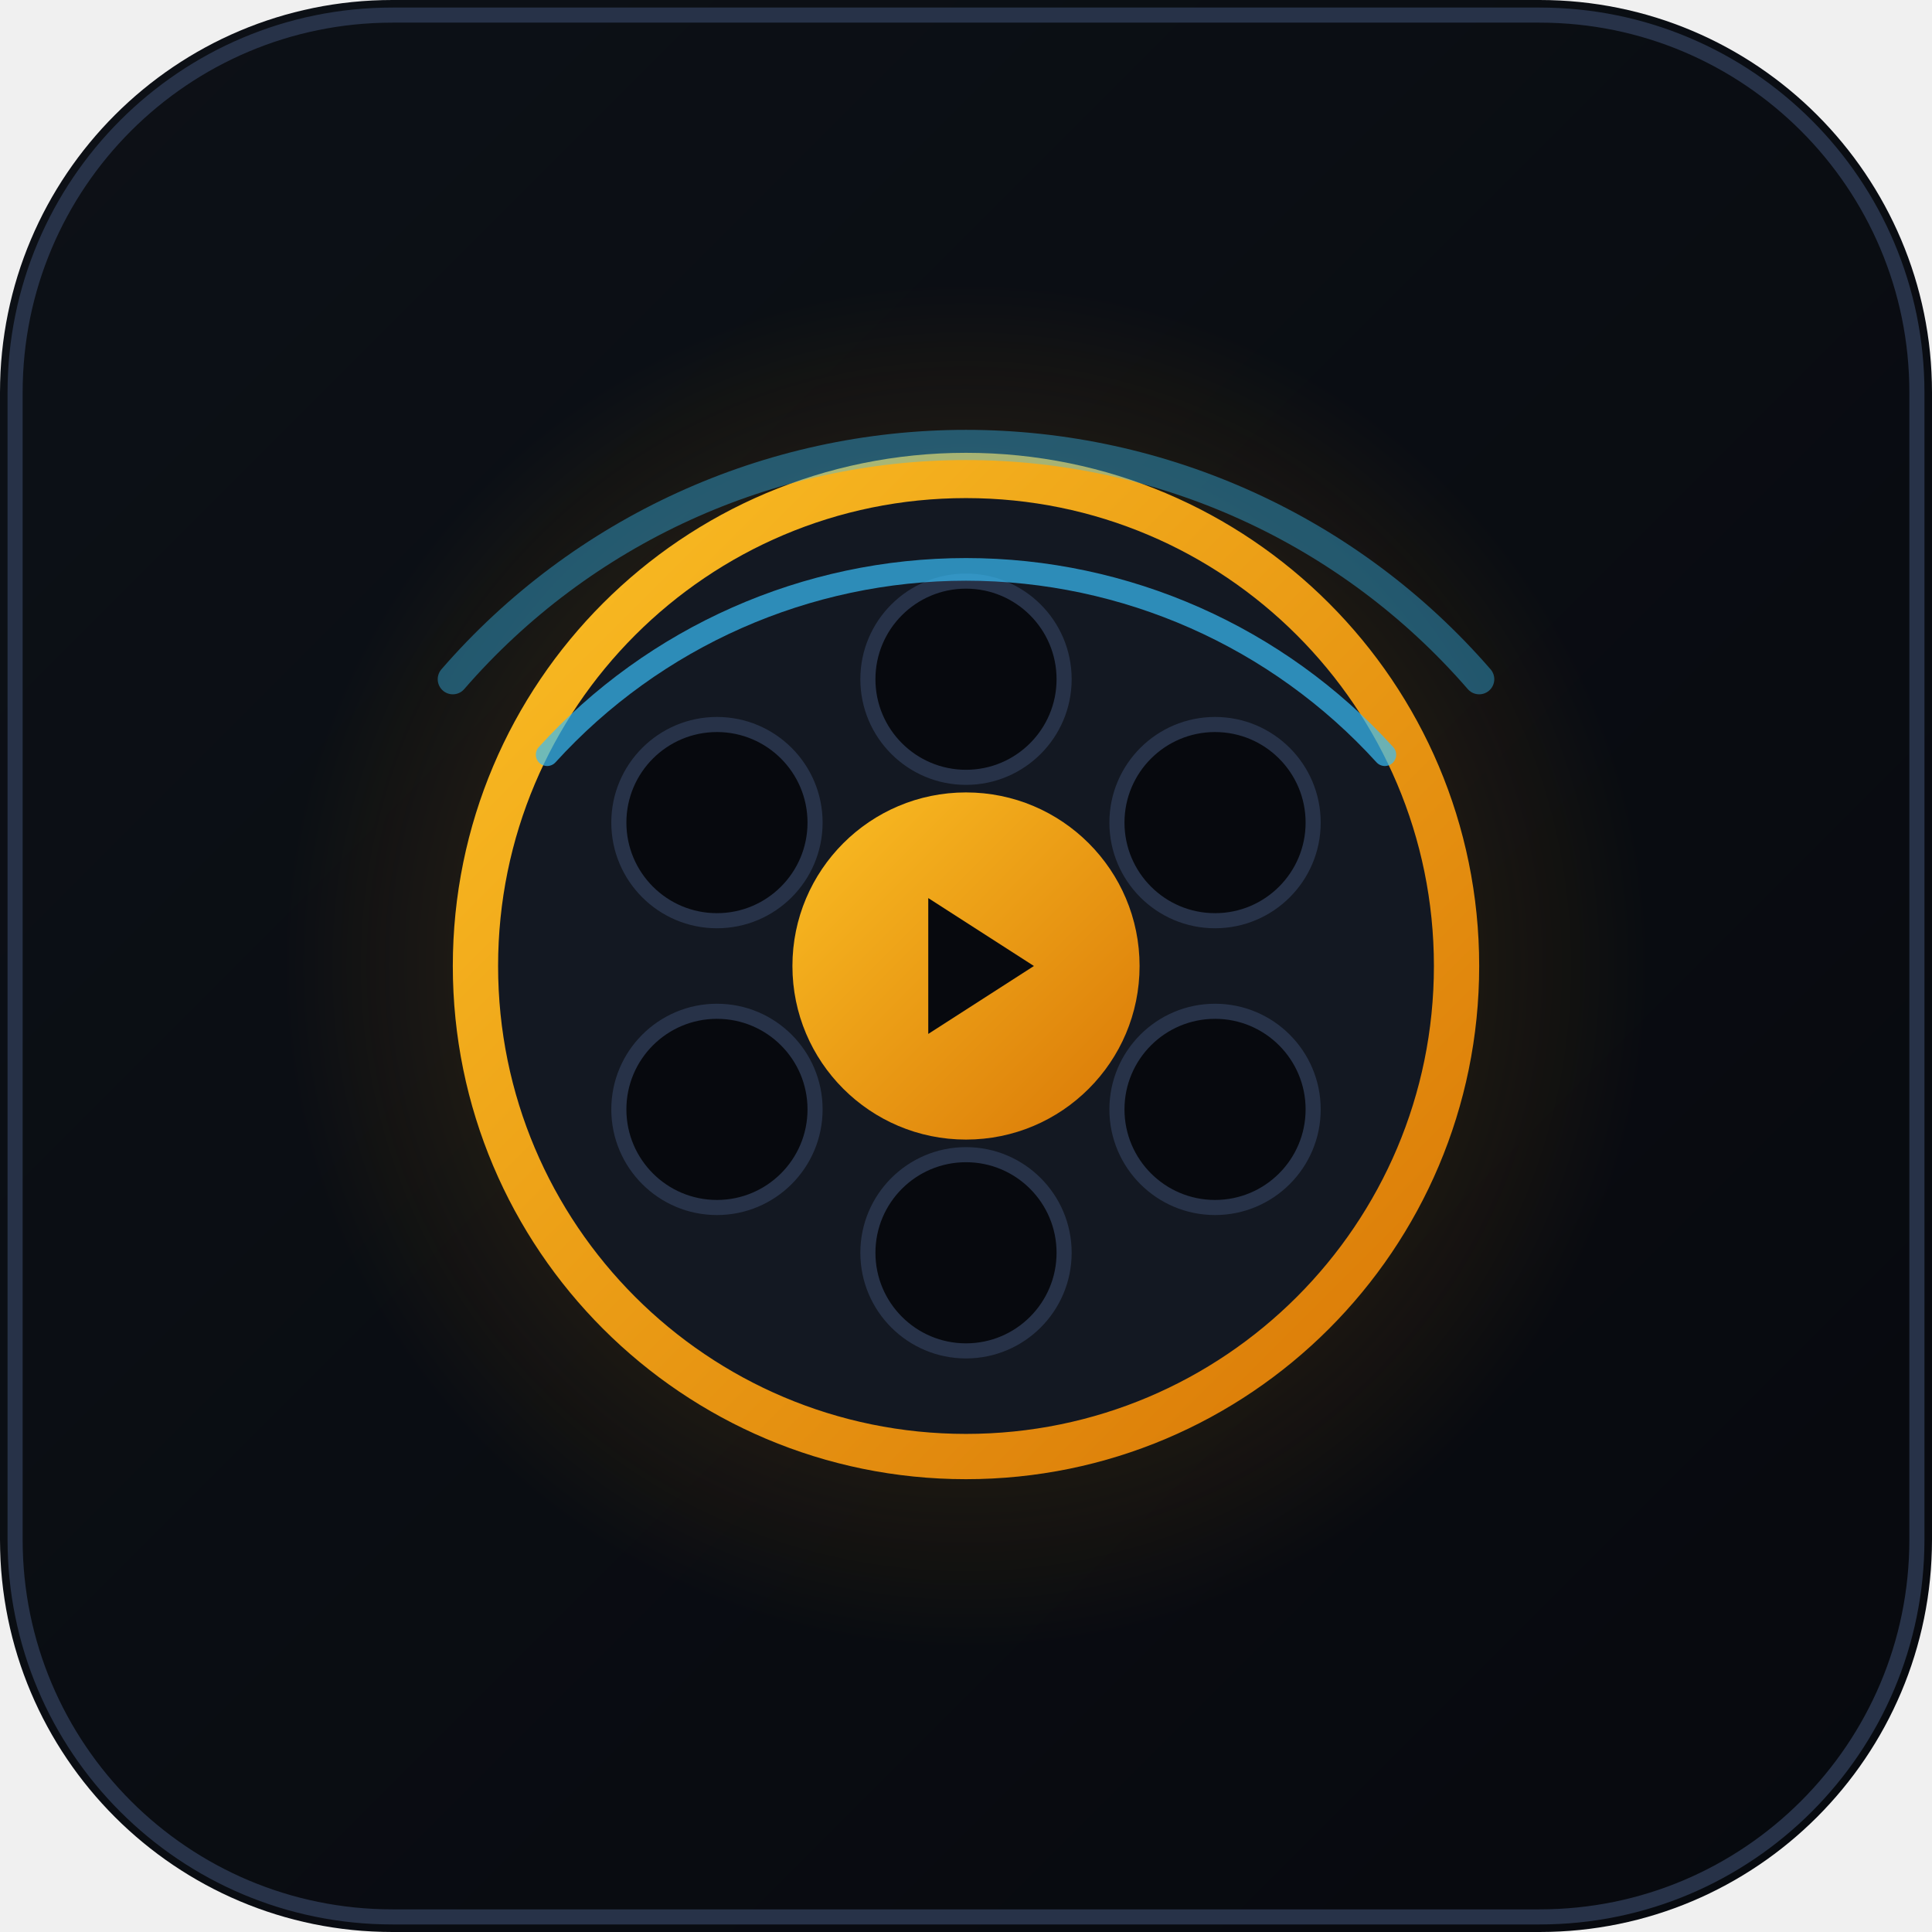
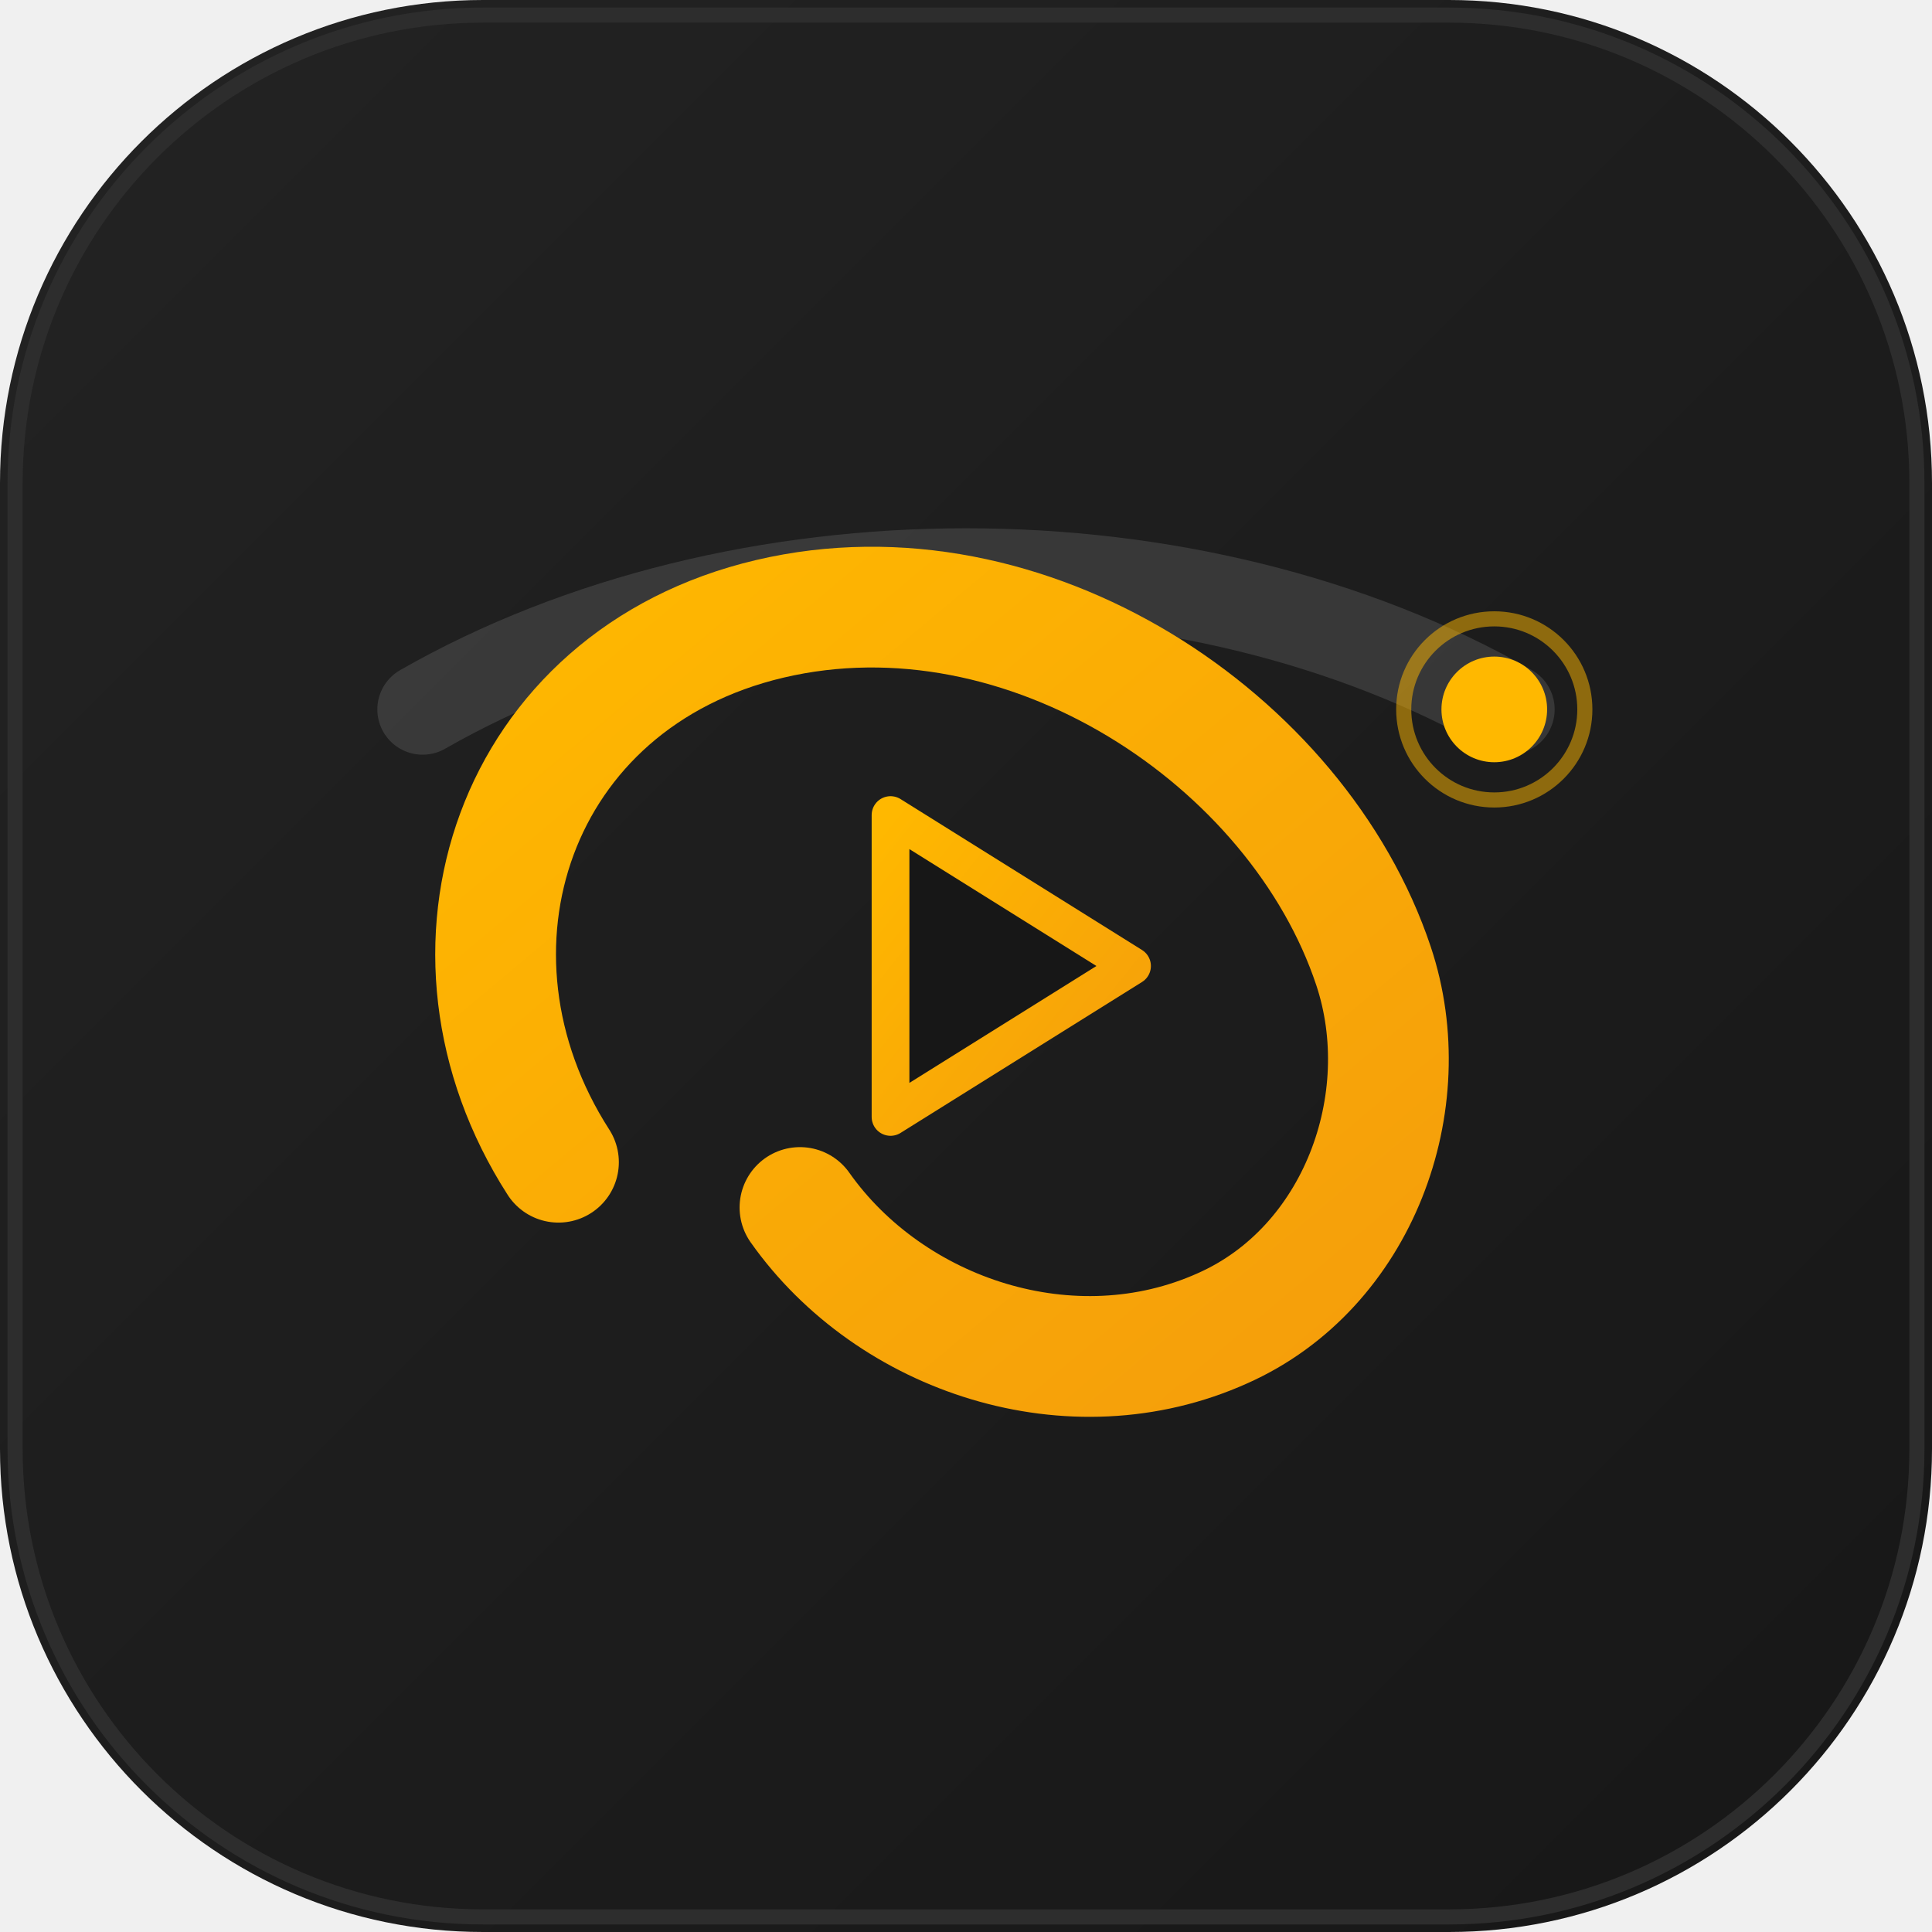
<svg xmlns="http://www.w3.org/2000/svg" viewBox="0 0 512 512" width="100%" height="100%">
  <defs>
-     <linearGradient id="bgGrad" x1="0%" y1="0%" x2="100%" y2="100%">
-       <stop offset="0%" stop-color="#0d1117" />
-       <stop offset="100%" stop-color="#07090e" />
+     <linearGradient id="ppPrimaryGrad" x1="0%" y1="0%" x2="100%" y2="100%">
+       <stop offset="0%" stop-color="#FFB800" />
+       <stop offset="100%" stop-color="#F59E0B" />
    </linearGradient>
-     <linearGradient id="goldGrad" x1="0%" y1="0%" x2="100%" y2="100%">
-       <stop offset="0%" stop-color="#fbbf24" />
-       <stop offset="100%" stop-color="#d97706" />
+     <linearGradient id="ppDarkGrad" x1="0%" y1="0%" x2="100%" y2="100%">
+       <stop offset="0%" stop-color="#232323" />
+       <stop offset="100%" stop-color="#171717" />
    </linearGradient>
-     <radialGradient id="glowGrad" cx="50%" cy="50%" r="50%">
-       <stop offset="0%" stop-color="#f59e0b" stop-opacity="0.3" />
-       <stop offset="100%" stop-color="#f59e0b" stop-opacity="0" />
-     </radialGradient>
  </defs>
-   <rect width="512" height="512" rx="104" fill="url(#bgGrad)" />
-   <rect width="504" height="504" x="4" y="4" rx="100" fill="none" stroke="#273248" stroke-width="4" />
-   <circle cx="256" cy="256" r="180" fill="url(#glowGrad)" />
-   <circle cx="256" cy="256" r="130" fill="#131822" stroke="url(#goldGrad)" stroke-width="12" />
-   <circle cx="256" cy="180" r="26" fill="#07090e" stroke="#273248" stroke-width="4" />
-   <circle cx="322" cy="218" r="26" fill="#07090e" stroke="#273248" stroke-width="4" />
-   <circle cx="322" cy="294" r="26" fill="#07090e" stroke="#273248" stroke-width="4" />
-   <circle cx="256" cy="332" r="26" fill="#07090e" stroke="#273248" stroke-width="4" />
-   <circle cx="190" cy="294" r="26" fill="#07090e" stroke="#273248" stroke-width="4" />
-   <circle cx="190" cy="218" r="26" fill="#07090e" stroke="#273248" stroke-width="4" />
-   <circle cx="256" cy="256" r="46" fill="url(#goldGrad)" />
-   <polygon points="246,238 274,256 246,274" fill="#07090e" />
-   <path d="M 120 180 A 180 180 0 0 1 392 180" fill="none" stroke="#38bdf8" stroke-width="8" stroke-linecap="round" opacity="0.4" />
-   <path d="M 145 200 A 150 150 0 0 1 367 200" fill="none" stroke="#38bdf8" stroke-width="6" stroke-linecap="round" opacity="0.7" />
+   <rect width="512" height="512" rx="128" fill="url(#ppDarkGrad)" />
+   <rect width="504" height="504" x="4" y="4" rx="124" fill="none" stroke="#2D2D2D" stroke-width="4" />
+   <path d="M 112 188 C 196 140 316 140 400 188" fill="none" stroke="#FFFFFF" stroke-opacity="0.12" stroke-width="24" stroke-linecap="round" />
+   <path d="M 148 308 C 112 252 136 180 204 164 C 272 148 344 196 364 256 C 376 292 360 336 324 352 C 284 370 236 354 212 320" fill="none" stroke="url(#ppPrimaryGrad)" stroke-width="32" stroke-linecap="round" stroke-linejoin="round" />
+   <path d="M 236 216 L 300 256 L 236 296 Z" fill="#171717" stroke="url(#ppPrimaryGrad)" stroke-width="10" stroke-linejoin="round" />
+   <circle cx="396" cy="188" r="14" fill="#FFB800" />
+   <circle cx="396" cy="188" r="24" fill="none" stroke="#FFB800" stroke-width="4" opacity="0.5" />
</svg>
